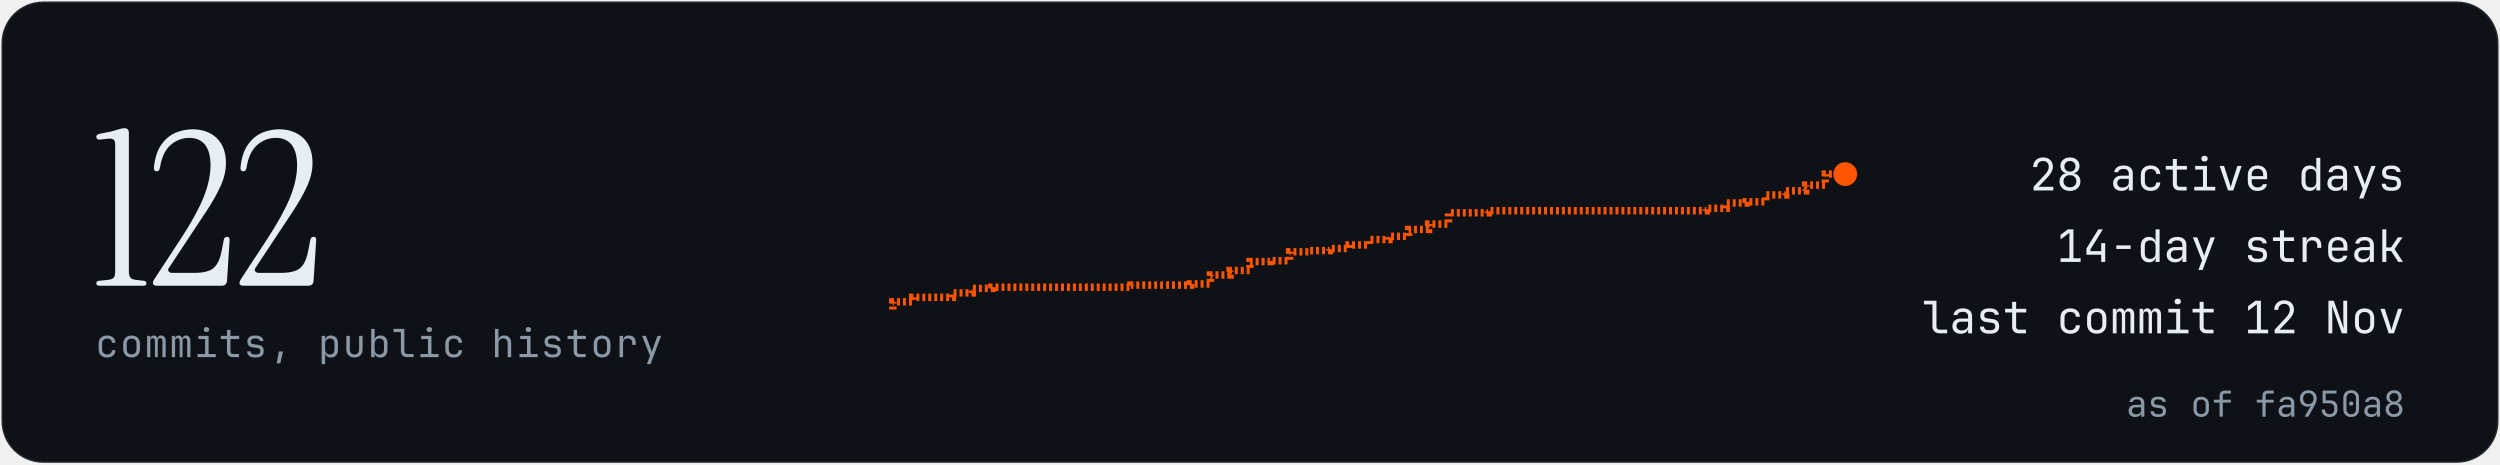
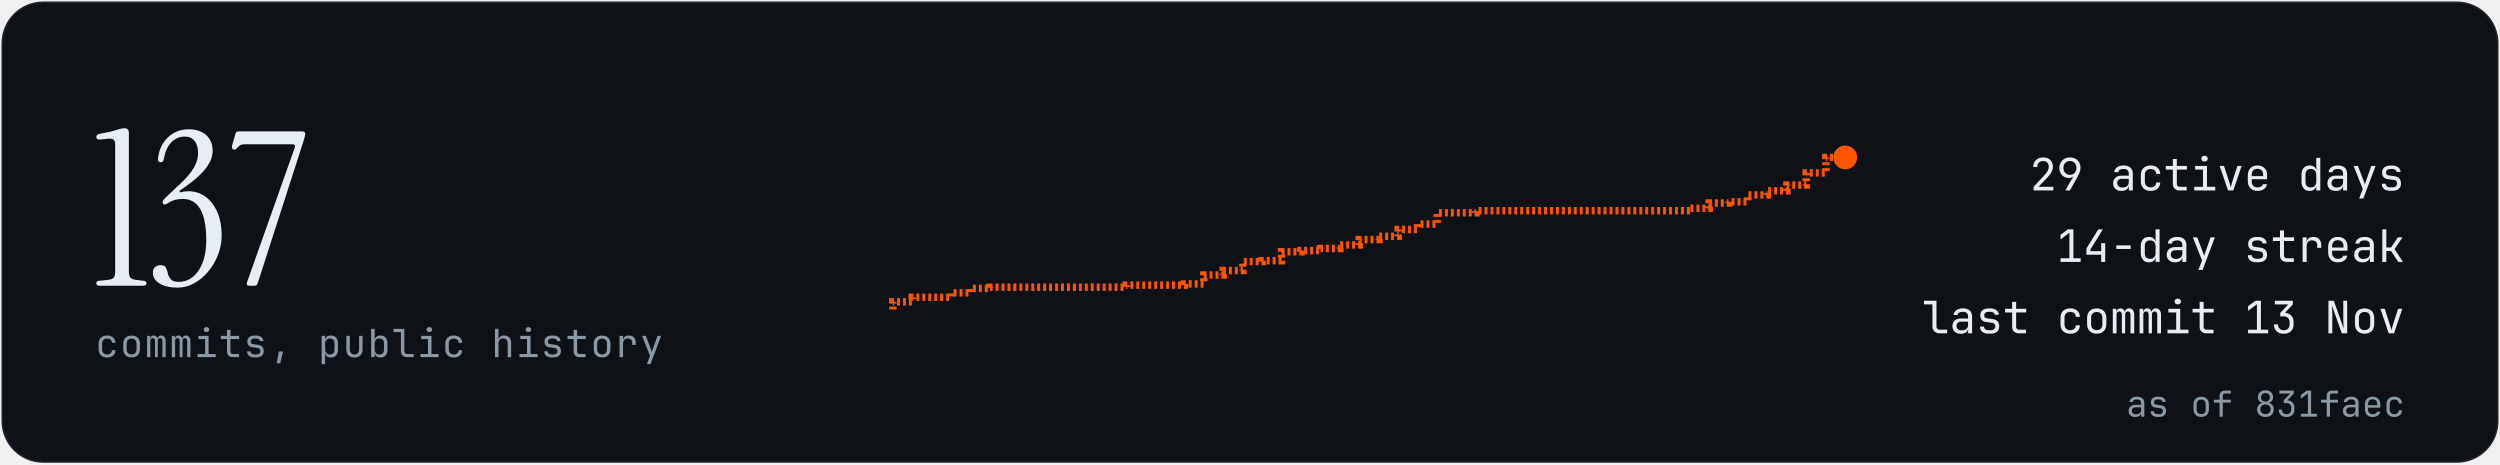
<svg xmlns="http://www.w3.org/2000/svg" viewBox="0 0 840 156" width="840" height="156" role="img" aria-labelledby="cg-title cg-desc">
  <style>.cg-stair{animation:cg-draw 1.6s cubic-bezier(.3,.8,.3,1) both}.cg-bar{transform-box:fill-box;transform-origin:center bottom;animation:cg-rise .4s ease-out both}.cg-flag{animation:cg-fade .4s ease-out 1.6s both}.cg-now-ring{transform-box:fill-box;transform-origin:center;animation:cg-pulse 3.2s ease-out infinite}@keyframes cg-draw{from{stroke-dashoffset:1}to{stroke-dashoffset:0}}@keyframes cg-rise{from{transform:scaleY(0)}to{transform:scaleY(1)}}@keyframes cg-fade{from{opacity:0}to{opacity:1}}@keyframes cg-pulse{from{opacity:.5;transform:scale(1)}to{opacity:0;transform:scale(2.6)}}@media (prefers-reduced-motion:reduce){.cg-stair,.cg-bar,.cg-flag,.cg-now-ring{animation:none}}</style>
  <defs>
    <path id="m44" d="M210 160l 55-306 108 0-70 306-93 0z" />
    <path id="m45" d="M140-290l 0-80 320 0 0 80-320 0z" />
-     <path id="m48" d="M300 10q-101 0-160-59-60-58-60-156l 0-320q 0-98 60-157 59-58 160-58 101 0 161 58 59 59 59 157l 0 320q 0 65-27 113-27 49-76 75-50 27-117 27zM300-67q 60 0 97-39 36-38 36-99l 0-320q 0-61-36-100-37-38-97-38-60 0-96 38-37 39-37 100l 0 320q 0 61 37 99 36 39 96 39zM300-310q-27 0-43-15-17-15-17-43 0-27 17-42 16-14 43-14 27 0 44 14 16 15 16 42 0 28-16 43-17 15-44 15z" />
    <path id="m49" d="M90 0l 0-82 198 0 0-570-198 148 0-103 165-123 123 0 0 648 162 0 0 82-450 0z" />
    <path id="m50" d="M86 0l 0-83 243-260q 53-56 75-100 22-44 22-86 0-60-34-96-35-35-94-35-61 0-96 36-36 37-36 99l-90 0q 3-99 63-157 60-58 159-58 101 0 161 57 59 57 59 155 0 52-28 110-29 58-98 130l-197 206 332 0 0 82-441 0z" />
+     <path id="m51" d="M289 10q-101 0-160-57-59-56-59-153l 90 0q 0 60 35 95 35 35 95 35 60 0 95-35 35-35 35-95l 0-50q 0-60-35-95-35-35-95-35l-79 0 0-78 179-190-300 0 0-82 402 0 0 84-176 187q 90 7 142 62 52 56 52 147l 0 50q 0 97-59 153-60 57-162 57z" />
    <path id="m52" d="M400 0l 0-160-330 0 0-141 266-429 102 0-278 449 0 39 240 0 0-178 90 0 0 420-90 0z" />
-     <path id="m53" d="M294 10q-101 0-160-57-59-56-59-153l 90 0q 0 60 35 95 35 35 95 35 60 0 95-35 35-35 35-95l 0-45q 0-60-34-95-34-35-92-35l-199 0 0-355 389 0 0 82-305 0 2 191 118 0q 101 0 156 55 55 56 55 157l 0 45q 0 97-59 153-60 57-162 57z" />
    <path id="m56" d="M300 10q-69 0-122-27-53-27-82-76-30-48-30-111 0-69 40-119 39-50 105-61l 0-3q-57-13-91-58-34-44-34-102 0-57 27-101 27-43 76-68 48-24 111-24 64 0 112 24 48 25 75 68 27 44 27 101 0 58-34 102-34 45-91 58l 0 3q 66 11 106 61 39 50 39 119 0 63-29 111-30 49-82 76-53 27-123 27zM300-422q 56 0 90-33 34-33 34-86 0-53-34-86-34-33-90-33-55 0-89 33-35 33-35 86 0 53 35 86 34 33 89 33zM300-71q 64 0 104-38 40-37 40-97 0-61-40-99-40-37-104-37-64 0-104 37-40 38-40 99 0 60 40 97 40 38 104 38z" />
    <path id="m57" d="M195 0l 180-313-3-2q-10 16-37 25-27 10-59 10-63 0-110-29-48-28-75-78-27-50-27-116 0-71 30-124 30-53 83-83 53-30 122-30 71 0 124 29 53 30 83 82 30 53 30 122 0 48-18 98-18 51-49 106l-169 303-105 0zM300-350q 65 0 106-43 40-43 40-112 0-69-40-112-41-43-106-43-65 0-105 43-41 43-41 112 0 69 41 112 40 43 105 43z" />
    <path id="m78" d="M90 0l 0-730 120 0 223 625q-2-25-4-62-3-36-4-77-2-40-2-76l 0-410 87 0 0 730-120 0-222-625q 2 24 4 60 2 37 4 77 1 41 1 78l 0 410-87 0z" />
    <path id="m97" d="M252 10q-85 0-135-48-50-47-50-124 0-51 23-89 23-38 64-60 41-21 94-21l 170 0 0-43q 0-107-117-107-52 0-84 19-32 19-34 53l-90 0q 5-65 61-108 55-42 147-42 100 0 154 48 53 48 53 134l 0 378-89 0 0-100-2 0q-8 51-51 80-43 30-114 30zM274-66q 66 0 105-32 39-32 39-87l 0-77-160 0q-44 0-71 26-28 27-28 71 0 46 31 72 30 27 84 27z" />
    <path id="m98" d="M332 10q-62 0-102-31-40-30-47-84l-1 0 0 105-90 0 0-730 90 0 0 160-2 125 1 0q 8-53 49-84 40-31 102-31 83 0 132 55 49 55 49 150l 0 161q 0 94-49 149-49 55-132 55zM302-68q 57 0 89-30 32-30 32-97l 0-160q 0-68-32-98-32-29-89-29-55 0-87 35-33 35-33 97l 0 150q 0 62 33 97 32 35 87 35z" />
    <path id="m99" d="M308 10q-100 0-160-56-60-56-60-154l 0-150q 0-98 60-154 60-56 160-56 95 0 154 51 58 51 61 139l-90 0q-3-53-36-82-33-28-89-28-59 0-94 33-36 34-36 96l 0 151q 0 62 36 96 35 34 94 34 56 0 89-29 33-29 36-81l 90 0q-3 88-61 139-59 51-154 51z" />
    <path id="m100" d="M268 10q-82 0-131-55-50-55-50-149l 0-161q 0-95 49-150 49-55 132-55 62 0 103 31 40 31 48 84l 1 0-2-125 0-160 90 0 0 730-90 0 0-105-1 0q-7 54-47 84-40 31-102 31zM298-68q 56 0 88-35 32-35 32-97l 0-150q 0-62-32-97-32-35-88-35-57 0-89 29-32 30-32 98l 0 160q 0 67 32 97 32 30 89 30z" />
    <path id="m101" d="M300 10q-97 0-156-59-60-58-60-161l 0-130q 0-103 60-162 59-58 156-58 65 0 114 26 48 26 75 73 27 47 27 111l 0 98-344 0 0 52q 0 61 35 96 35 36 93 36 50 0 83-20 32-19 39-52l 90 0q-9 69-67 109-58 41-145 41zM172-322l 256 0 0-28q 0-65-33-101-34-35-95-35-61 0-94 35-34 36-34 101l 0 28z" />
    <path id="m102" d="M215 0l 0-393-160 0 0-82 160 0 0-115q 0-65 41-103 41-37 113-37l 161 0 0 82-161 0q-64 0-64 58l 0 115 225 0 0 82-225 0 0 393-90 0z" />
    <path id="m104" d="M92 0l 0-730 90 0 0 285 1 0q 7-55 45-85 38-30 101-30 83 0 132 51 49 51 49 139l 0 370-90 0 0-355q 0-62-31-96-32-33-86-33-56 0-88 35-33 35-33 99l 0 350-90 0z" />
    <path id="m105" d="M85 0l 0-82 195 0 0-386-175 0 0-82 265 0 0 468 185 0 0 82-470 0zM315-649q-33 0-52-17-19-17-19-46 0-30 19-48 19-17 52-17 33 0 52 17 19 18 19 48 0 29-19 46-19 17-52 17z" />
    <path id="m107" d="M97 0l 0-730 90 0 0 407 105 0 154-227 103 0-177 262 187 288-105 0-160-245-107 0 0 245-90 0z" />
    <path id="m108" d="M380 0q-73 0-116-43-44-42-44-112l 0-493-190 0 0-82 280 0 0 575q 0 34 19 53 19 20 51 20l 170 0 0 82-170 0z" />
    <path id="m109" d="M60 0l 0-550 78 0 0 73 2 0q 5-37 30-60 24-23 62-23 36 0 61 21 25 21 36 57l 1 0q 7-36 32-57 24-21 62-21 53 0 85 39 31 40 31 103l 0 418-84 0 0-419q 0-33-16-53-16-19-44-19-27 0-43 19-16 19-16 52l 0 420-74 0 0-419q 0-33-16-53-16-19-43-19-28 0-44 19-16 19-16 52l 0 420-84 0z" />
    <path id="m111" d="M300 8q-99 0-157-58-59-58-59-162l 0-126q 0-105 58-163 58-57 158-57 100 0 158 57 58 58 58 163l 0 126q 0 104-58 162-59 58-158 58zM300-72q 59 0 93-33 33-33 33-97l 0-146q 0-64-33-97-34-33-93-33-58 0-92 33-34 33-34 97l 0 146q 0 64 34 97 34 33 92 33z" />
    <path id="m112" d="M92 180l 0-730 90 0 0 105 1 0q 7-54 47-85 40-30 102-30 83 0 132 54 49 55 49 150l 0 161q 0 95-49 150-49 55-132 55-62 0-102-31-40-31-47-84l-3 0 2 125 0 160-90 0zM302-68q 57 0 89-30 32-30 32-97l 0-160q 0-68-32-98-32-29-89-29-55 0-87 35-33 35-33 97l 0 150q 0 62 33 97 32 35 87 35z" />
    <path id="m114" d="M112 0l 0-550 90 0 0 105 2 0q 7-53 45-84 38-31 102-31 86 0 133 51 46 52 46 147l 0 47-90 0 0-47q 0-120-117-120-59 0-90 34-31 34-31 98l 0 350-90 0z" />
    <path id="m115" d="M278 8q-92 0-142-42-51-41-51-117l 90 0q 0 38 27 59 27 22 76 22l 44 0q 50 0 78-22 27-22 27-62 0-71-65-80l-152-22q-56-8-87-47-31-38-31-101 0-72 50-113 49-41 136-41l 44 0q 80 0 131 39 50 40 54 104l-91 0q-2-29-27-48-26-19-67-19l-44 0q-46 0-72 21-26 21-26 57 0 58 53 66l 142 20q 140 20 140 164 0 77-50 119-51 43-143 43l-44 0z" />
    <path id="m116" d="M355 0q-68 0-109-40-41-39-41-105l 0-323-158 0 0-82 158 0 0-155 90 0 0 155 225 0 0 82-225 0 0 323q 0 28 17 45 16 18 43 18l 160 0 0 82-160 0z" />
    <path id="m117" d="M299 10q-95 0-152-57-57-56-57-153l 0-350 90 0 0 350q 0 60 32 95 32 36 87 36 56 0 89-36 32-35 32-95l 0-350 90 0 0 350q 0 97-58 153-58 57-153 57z" />
    <path id="m118" d="M241 0l-187-550 97 0 120 370q 11 33 19 63 8 31 12 48 5-17 12-48 7-30 17-63l 120-370 95 0-187 550-118 0z" />
    <path id="m121" d="M178 180l 81-214-205-516 97 0 130 340q 8 20 15 42 7 22 10 38 3-16 10-38 7-22 14-42l 121-340 95 0-274 730-94 0z" />
    <path id="d49" d="M20 0q-15 0-15-11 0-11 13-12l 39-4q 21-2 29-10 7-8 7-29l 0-594q 0-17-9-23-10-5-25-3l-36 4q-18 1-18-13 0-11 16-14 53-9 78-18 25-8 37-8 21 0 21 22l 0 647q 0 21 8 29 7 8 28 10l 33 4q 13 1 13 12 0 11-15 11l-204 0z" />
-     <path id="d50" d="M38 0q-18 0-18-13 0-7 7-18l 120-183q 75-114 109-197 33-82 33-151 0-62-25-95-26-33-74-33-48 0-87 33-39 34-50 107-3 16-15 16-15 0-13-20 7-66 35-105 27-38 66-55 39-16 79-16 69 0 113 41 43 42 43 116 0 52-24 106-25 55-67 119-43 65-98 148l-78 118q-6 9 0 15 5 7 15 7l 107 0q 38 0 63-9 25-8 40-32 15-23 23-67l 9-47q 3-13 15-13 14 0 12 17l-12 188q-2 23-25 23l-303 0z" />
+     <path id="d51" d="M135 9q-52 0-83-19-32-19-32-50 0-17 10-27 10-9 26-9 19 0 25 12 6 12 9 27 3 15 14 27 10 12 37 12 57 0 93-54 35-53 35-140 0-193-110-193-40 0-68 19-16 12-24 3-6-10 8-24l 72-68q 44-41 64-75 20-34 20-68 0-37-16-58-17-20-46-20-38 0-64 28-26 28-34 77-2 15-15 15-14 0-12-18 7-62 47-99 39-37 97-37 50 0 81 27 30 28 30 74 0 79-129 168l-23 16q-4 3-2 6 1 4 6 3 17-5 34-5 46 0 81 26 35 26 55 72 20 47 20 107 0 48-17 92-17 44-46 78-29 35-66 55-37 20-77 20z" />
+     <path id="d55" d="M99 0q-16 0-11-15l 223-629q 5-16-11-16l-222 0q-16 0-24 6-8 6-13 12-5 7-13 7-8 0-9-7-2-6 0-14l 15-52q 3-12 15-12l 297 0q 14 0 14 12 0 8-8 33l-214 664q-3 11-14 11l-25 0z" />
  </defs>
  <rect x="0.5" y="0.5" width="839" height="155" rx="14" fill="#0E1217" stroke="#FFFFFF" stroke-width="1" stroke-opacity="0.1" />
-   <g class="cg-text-group" data-name="commit-total" data-font="display" data-size="72" fill="#E6EDF3" data-bbox="32.4 43.1 74 52.9">
-     <g class="cg-run" data-bbox="32.4 43.1 74 52.9" transform="translate(32 96)scale(0.072)">
+   <g class="cg-text-group" data-name="commit-total" data-font="display" data-size="72" fill="#E6EDF3" data-bbox="32.4 43.1 70.2 53.6">
+     <g class="cg-run" data-bbox="32.4 43.1 70.2 53.6" transform="translate(32 96)scale(0.072)">
      <g fill="#E6EDF3">
        <use href="#d49" />
-         <use href="#d50" x="249" />
-         <use href="#d50" x="653" />
+         <use href="#d51" x="249" />
+         <use href="#d55" x="620" />
      </g>
    </g>
  </g>
  <g class="cg-text-group" data-name="commit-caption" data-font="mono" data-size="13" fill="#8B98A5" data-bbox="33.1 109.9 189 12.4">
    <g class="cg-run" data-bbox="33.1 109.9 189 12.4" transform="translate(32 120)scale(0.013)">
      <g fill="#8B98A5">
        <use href="#m99" />
        <use href="#m111" x="640" />
        <use href="#m109" x="1280" />
        <use href="#m109" x="1920" />
        <use href="#m105" x="2560" />
        <use href="#m116" x="3200" />
        <use href="#m115" x="3840" />
        <use href="#m44" x="4480" />
        <use href="#m112" x="5760" />
        <use href="#m117" x="6400" />
        <use href="#m98" x="7040" />
        <use href="#m108" x="7680" />
        <use href="#m105" x="8320" />
        <use href="#m99" x="8960" />
        <use href="#m104" x="10240" />
        <use href="#m105" x="10880" />
        <use href="#m115" x="11520" />
        <use href="#m116" x="12160" />
        <use href="#m111" x="12800" />
        <use href="#m114" x="13440" />
        <use href="#m121" x="14080" />
      </g>
    </g>
  </g>
  <g class="cg-text-group" data-name="stats" data-font="mono" data-size="15" fill="#E6EDF3" data-bbox="646.5 52.3 160.9 59.8">
    <g class="cg-run" data-bbox="683.1 52.3 123.6 14.4" transform="translate(682 64)scale(0.015)">
      <g fill="#E6EDF3">
        <use href="#m50" />
-         <use href="#m56" x="600" />
+         <use href="#m57" x="600" />
        <use href="#m97" x="1800" />
        <use href="#m99" x="2400" />
        <use href="#m116" x="3000" />
        <use href="#m105" x="3600" />
        <use href="#m118" x="4200" />
        <use href="#m101" x="4800" />
        <use href="#m100" x="6000" />
        <use href="#m97" x="6600" />
        <use href="#m121" x="7200" />
        <use href="#m115" x="7800" />
      </g>
    </g>
    <g class="cg-run" data-bbox="692.4 77.1 115 13.7" transform="translate(691 88)scale(0.015)">
      <g fill="#E6EDF3">
        <use href="#m49" />
        <use href="#m52" x="600" />
        <use href="#m45" x="1200" />
        <use href="#m100" x="1800" />
        <use href="#m97" x="2400" />
        <use href="#m121" x="3000" />
        <use href="#m115" x="4200" />
        <use href="#m116" x="4800" />
        <use href="#m114" x="5400" />
        <use href="#m101" x="6000" />
        <use href="#m97" x="6600" />
        <use href="#m107" x="7200" />
      </g>
    </g>
    <g class="cg-run" data-bbox="646.5 100.3 160.7 11.8" transform="translate(646 112)scale(0.015)">
      <g fill="#E6EDF3">
        <use href="#m108" />
        <use href="#m97" x="600" />
        <use href="#m115" x="1200" />
        <use href="#m116" x="1800" />
        <use href="#m99" x="3000" />
        <use href="#m111" x="3600" />
        <use href="#m109" x="4200" />
        <use href="#m109" x="4800" />
        <use href="#m105" x="5400" />
        <use href="#m116" x="6000" />
        <use href="#m49" x="7200" />
-         <use href="#m50" x="7800" />
+         <use href="#m51" x="7800" />
        <use href="#m78" x="9000" />
        <use href="#m111" x="9600" />
        <use href="#m118" x="10200" />
      </g>
    </g>
  </g>
-   <path d="M300 104L300 104L300 101.4L306.7 101.4L306.7 101.4L306.7 99.9L313.3 99.9L320 99.9L320 99.9L320 98.4L326.7 98.4L326.7 98.4L326.7 96.9L333.3 96.9L333.3 96.9L333.3 96.5L340 96.5L346.7 96.5L353.3 96.5L360 96.5L366.7 96.5L373.3 96.5L380 96.5L380 96.5L380 95.8L386.7 95.8L393.3 95.8L400 95.8L400 95.8L400 95.4L406.7 95.4L406.7 95.4L406.7 92.4L413.3 92.4L413.3 92.4L413.3 90.9L420 90.9L420 90.9L420 87.9L426.7 87.9L426.7 87.9L426.7 87.6L433.3 87.6L433.3 87.6L433.3 84.6L440 84.6L440 84.6L440 84.2L446.7 84.2L446.7 84.2L446.7 83.5L453.3 83.5L453.3 83.5L453.3 82.3L460 82.3L460 82.3L460 80.5L466.7 80.5L466.7 80.5L466.7 79.4L473.3 79.4L473.3 79.4L473.3 77.1L480 77.1L480 77.1L480 75.3L486.7 75.3L486.7 75.3L486.7 71.5L493.3 71.5L500 71.5L500 71.5L500 70.8L506.7 70.8L513.3 70.8L520 70.8L526.7 70.8L533.3 70.8L540 70.8L546.7 70.8L553.3 70.8L560 70.8L566.7 70.8L573.3 70.8L573.3 70.8L573.3 70L580 70L580 70L580 68.2L586.7 68.2L586.7 68.2L586.7 67.8L593.3 67.8L593.3 67.8L593.3 65.5L600 65.5L600 65.5L600 64.1L606.7 64.1L606.7 64.1L606.7 62.2L613.3 62.2L613.3 62.2L613.3 58.5L620 58.5" fill="none" stroke="#FF5400" stroke-width="2.5" class="cg-stair" pathLength="1" stroke-dasharray="1" stroke-dashoffset="0" />
-   <circle class="dm dm-now-dot" cx="620" cy="58.5" r="3.5" fill="#FF5400" stroke="#FF5400" stroke-width="1" />
-   <g class="cg-text-group" data-name="stamp" data-font="mono" data-size="12" fill="#8B98A5" data-bbox="715.2 131.1 92 9">
-     <g class="cg-run" data-bbox="715.2 131.1 92 9" transform="translate(714.4 140)scale(0.012)">
+   <path d="M300 104L300 104L300 101.4L306.5 101.4L306.5 101.4L306.5 99.9L313.1 99.9L319.6 99.9L319.6 99.9L319.6 98.4L326.1 98.4L326.1 98.4L326.1 96.9L332.7 96.9L332.7 96.9L332.7 96.5L339.2 96.5L345.7 96.5L352.2 96.5L358.8 96.5L365.3 96.5L371.8 96.5L378.4 96.5L378.4 96.5L378.4 95.8L384.9 95.8L391.4 95.8L398 95.8L398 95.8L398 95.4L404.5 95.4L404.5 95.4L404.5 92.4L411 92.4L411 92.4L411 90.9L417.6 90.9L417.6 90.9L417.6 87.9L424.1 87.9L424.1 87.9L424.1 87.6L430.6 87.6L430.6 87.6L430.6 84.6L437.1 84.6L437.1 84.6L437.1 84.2L443.7 84.2L443.7 84.2L443.7 83.5L450.2 83.5L450.2 83.5L450.2 82.3L456.7 82.3L456.7 82.3L456.7 80.5L463.3 80.5L463.3 80.5L463.3 79.4L469.8 79.4L469.8 79.4L469.8 77.1L476.3 77.1L476.3 77.1L476.3 75.3L482.9 75.3L482.9 75.3L482.9 71.5L489.4 71.5L495.9 71.5L495.9 71.5L495.9 70.8L502.4 70.8L509 70.8L515.5 70.8L522 70.8L528.6 70.8L535.1 70.8L541.6 70.8L548.2 70.8L554.7 70.8L561.2 70.8L567.8 70.8L567.8 70.8L567.8 70L574.3 70L574.3 70L574.3 68.2L580.8 68.2L580.8 68.2L580.8 67.8L587.3 67.8L587.3 67.8L587.3 65.5L593.9 65.5L593.9 65.5L593.9 64.1L600.4 64.1L600.4 64.1L600.4 62.2L606.9 62.2L606.9 62.2L606.9 58.1L613.5 58.1L613.5 58.1L613.5 52.9L620 52.9" fill="none" stroke="#FF5400" stroke-width="2.5" class="cg-stair" pathLength="1" stroke-dasharray="1" stroke-dashoffset="0" />
+   <circle class="dm dm-now-dot" cx="620" cy="52.9" r="3.5" fill="#FF5400" stroke="#FF5400" stroke-width="1" />
+   <g class="cg-text-group" data-name="stamp" data-font="mono" data-size="12" fill="#8B98A5" data-bbox="715.2 131.1 91.9 9">
+     <g class="cg-run" data-bbox="715.2 131.1 91.9 9" transform="translate(714.4 140)scale(0.012)">
      <g fill="#8B98A5">
        <use href="#m97" />
        <use href="#m115" x="600" />
        <use href="#m111" x="1800" />
        <use href="#m102" x="2400" />
-         <use href="#m102" x="3600" />
-         <use href="#m97" x="4200" />
-         <use href="#m57" x="4800" />
-         <use href="#m53" x="5400" />
-         <use href="#m48" x="6000" />
-         <use href="#m97" x="6600" />
-         <use href="#m56" x="7200" />
+         <use href="#m56" x="3600" />
+         <use href="#m51" x="4200" />
+         <use href="#m49" x="4800" />
+         <use href="#m102" x="5400" />
+         <use href="#m97" x="6000" />
+         <use href="#m101" x="6600" />
+         <use href="#m99" x="7200" />
      </g>
    </g>
  </g>
</svg>
